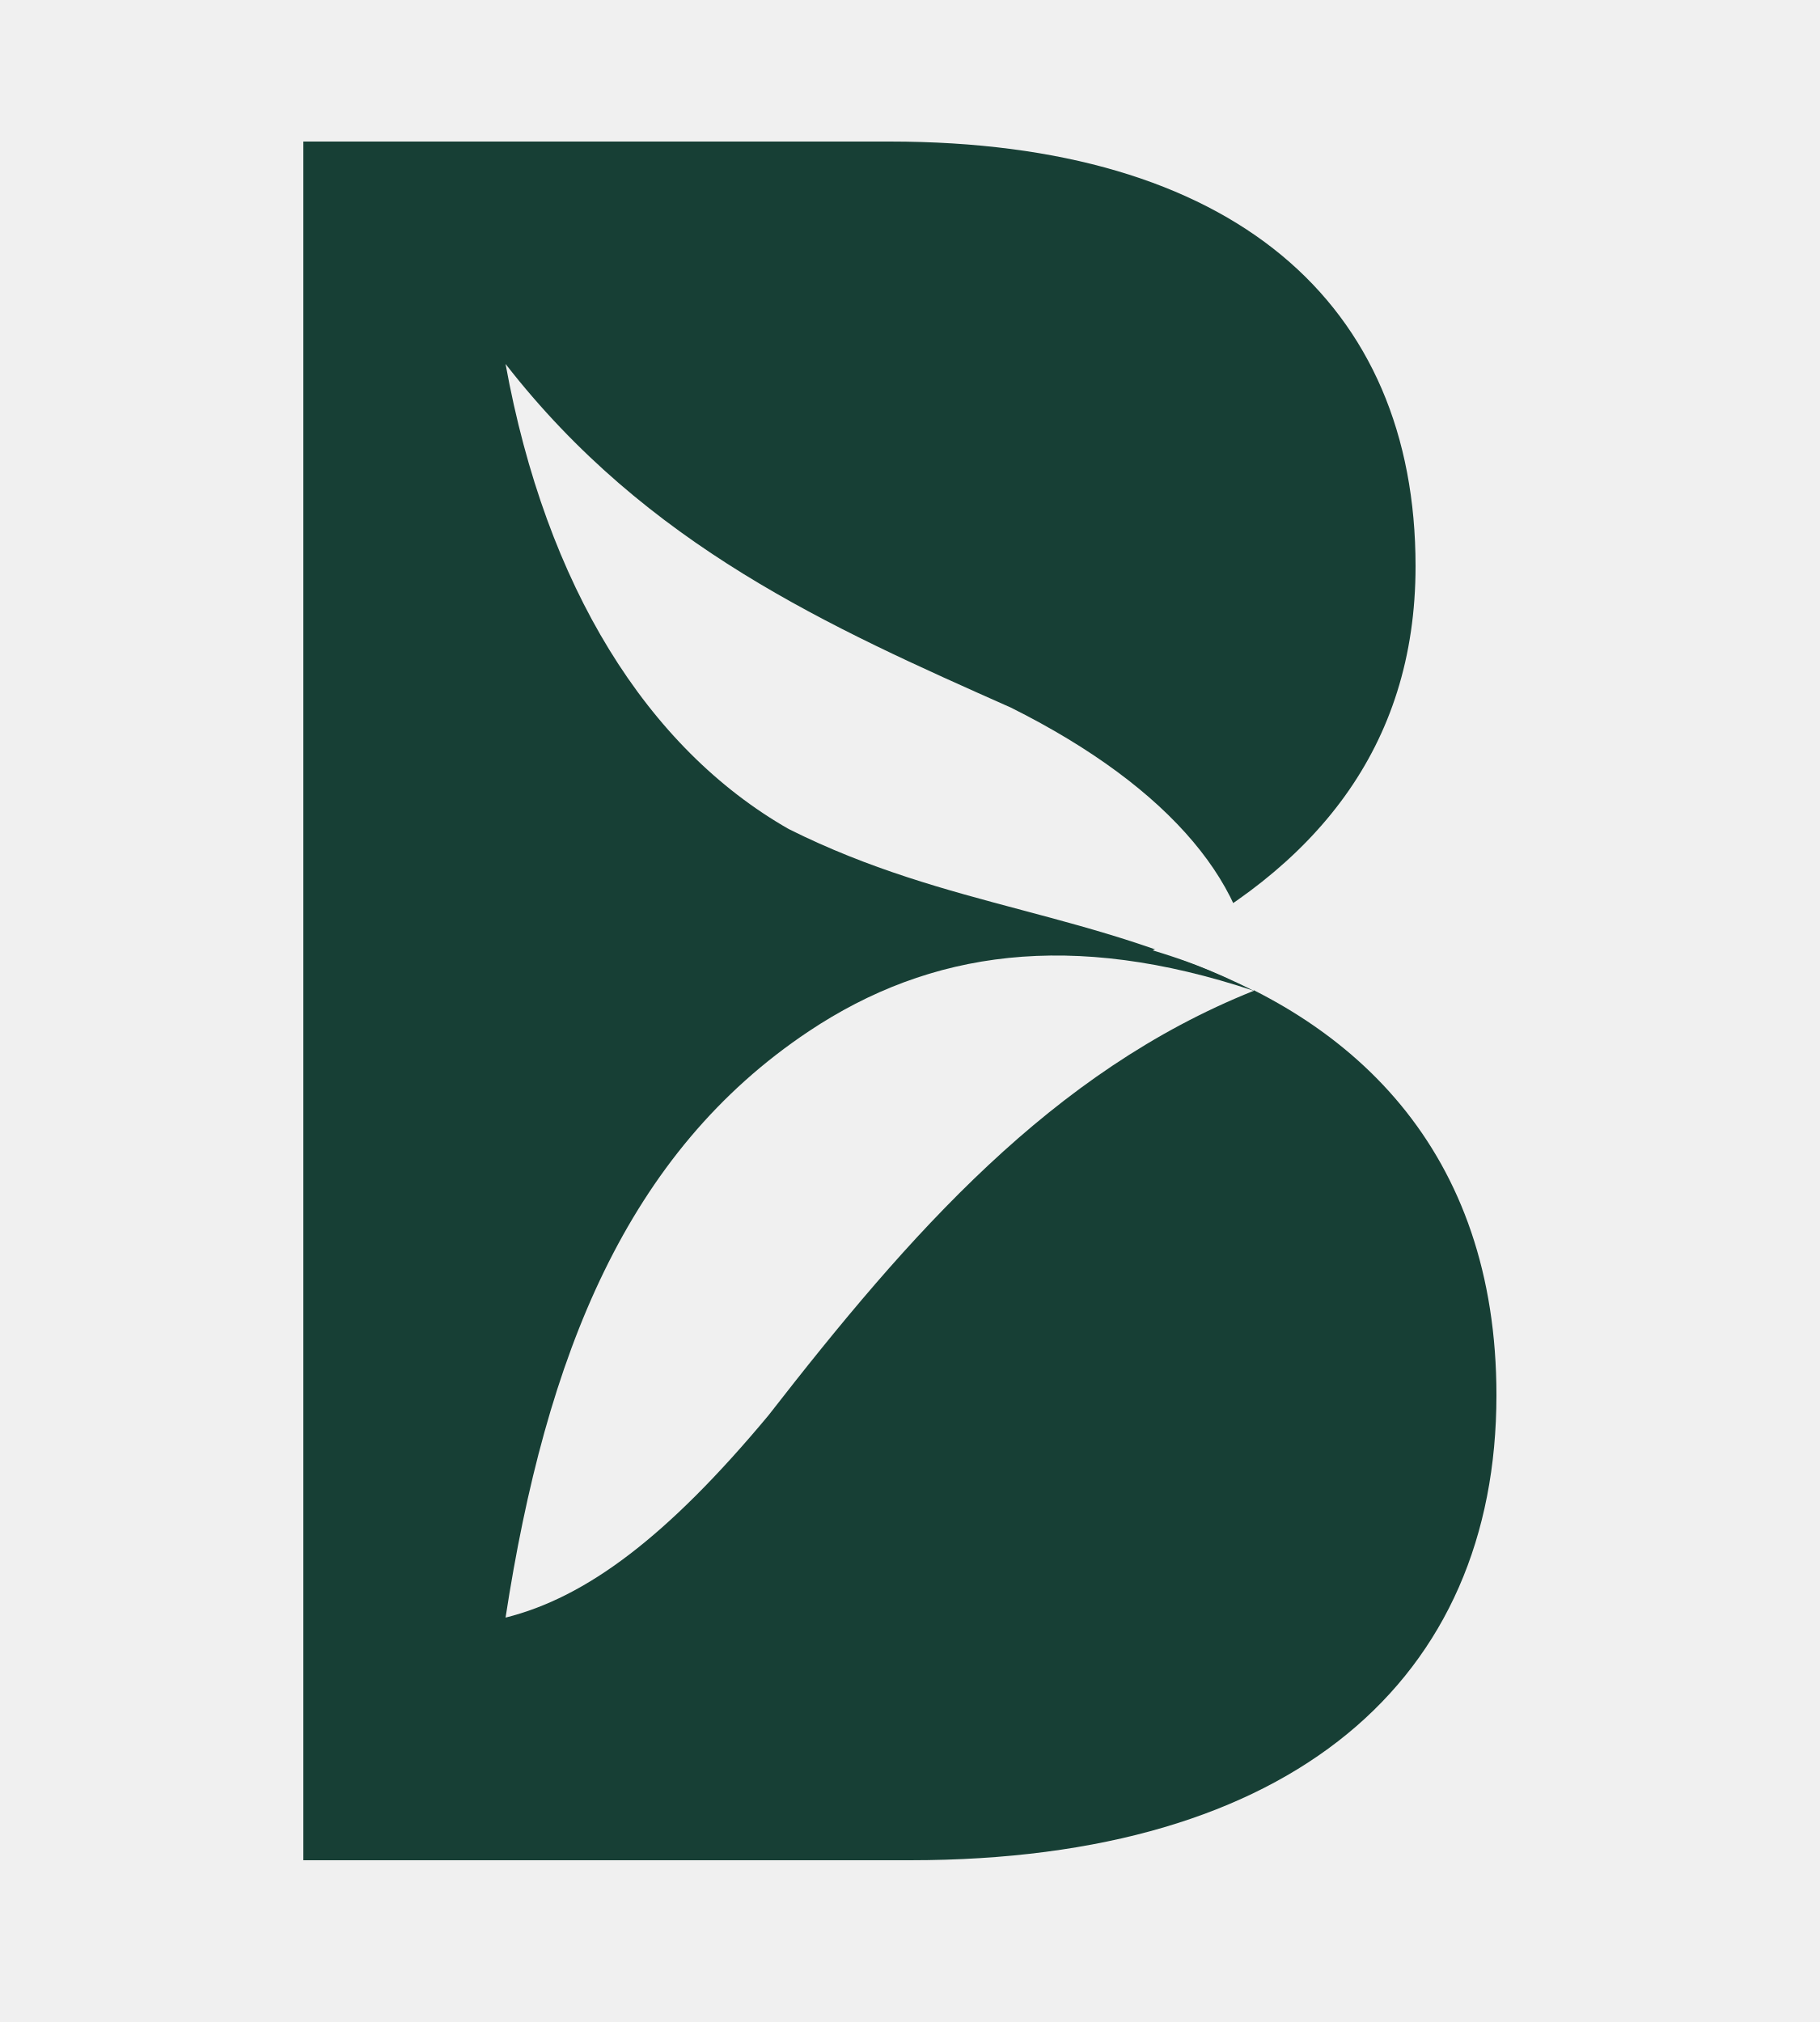
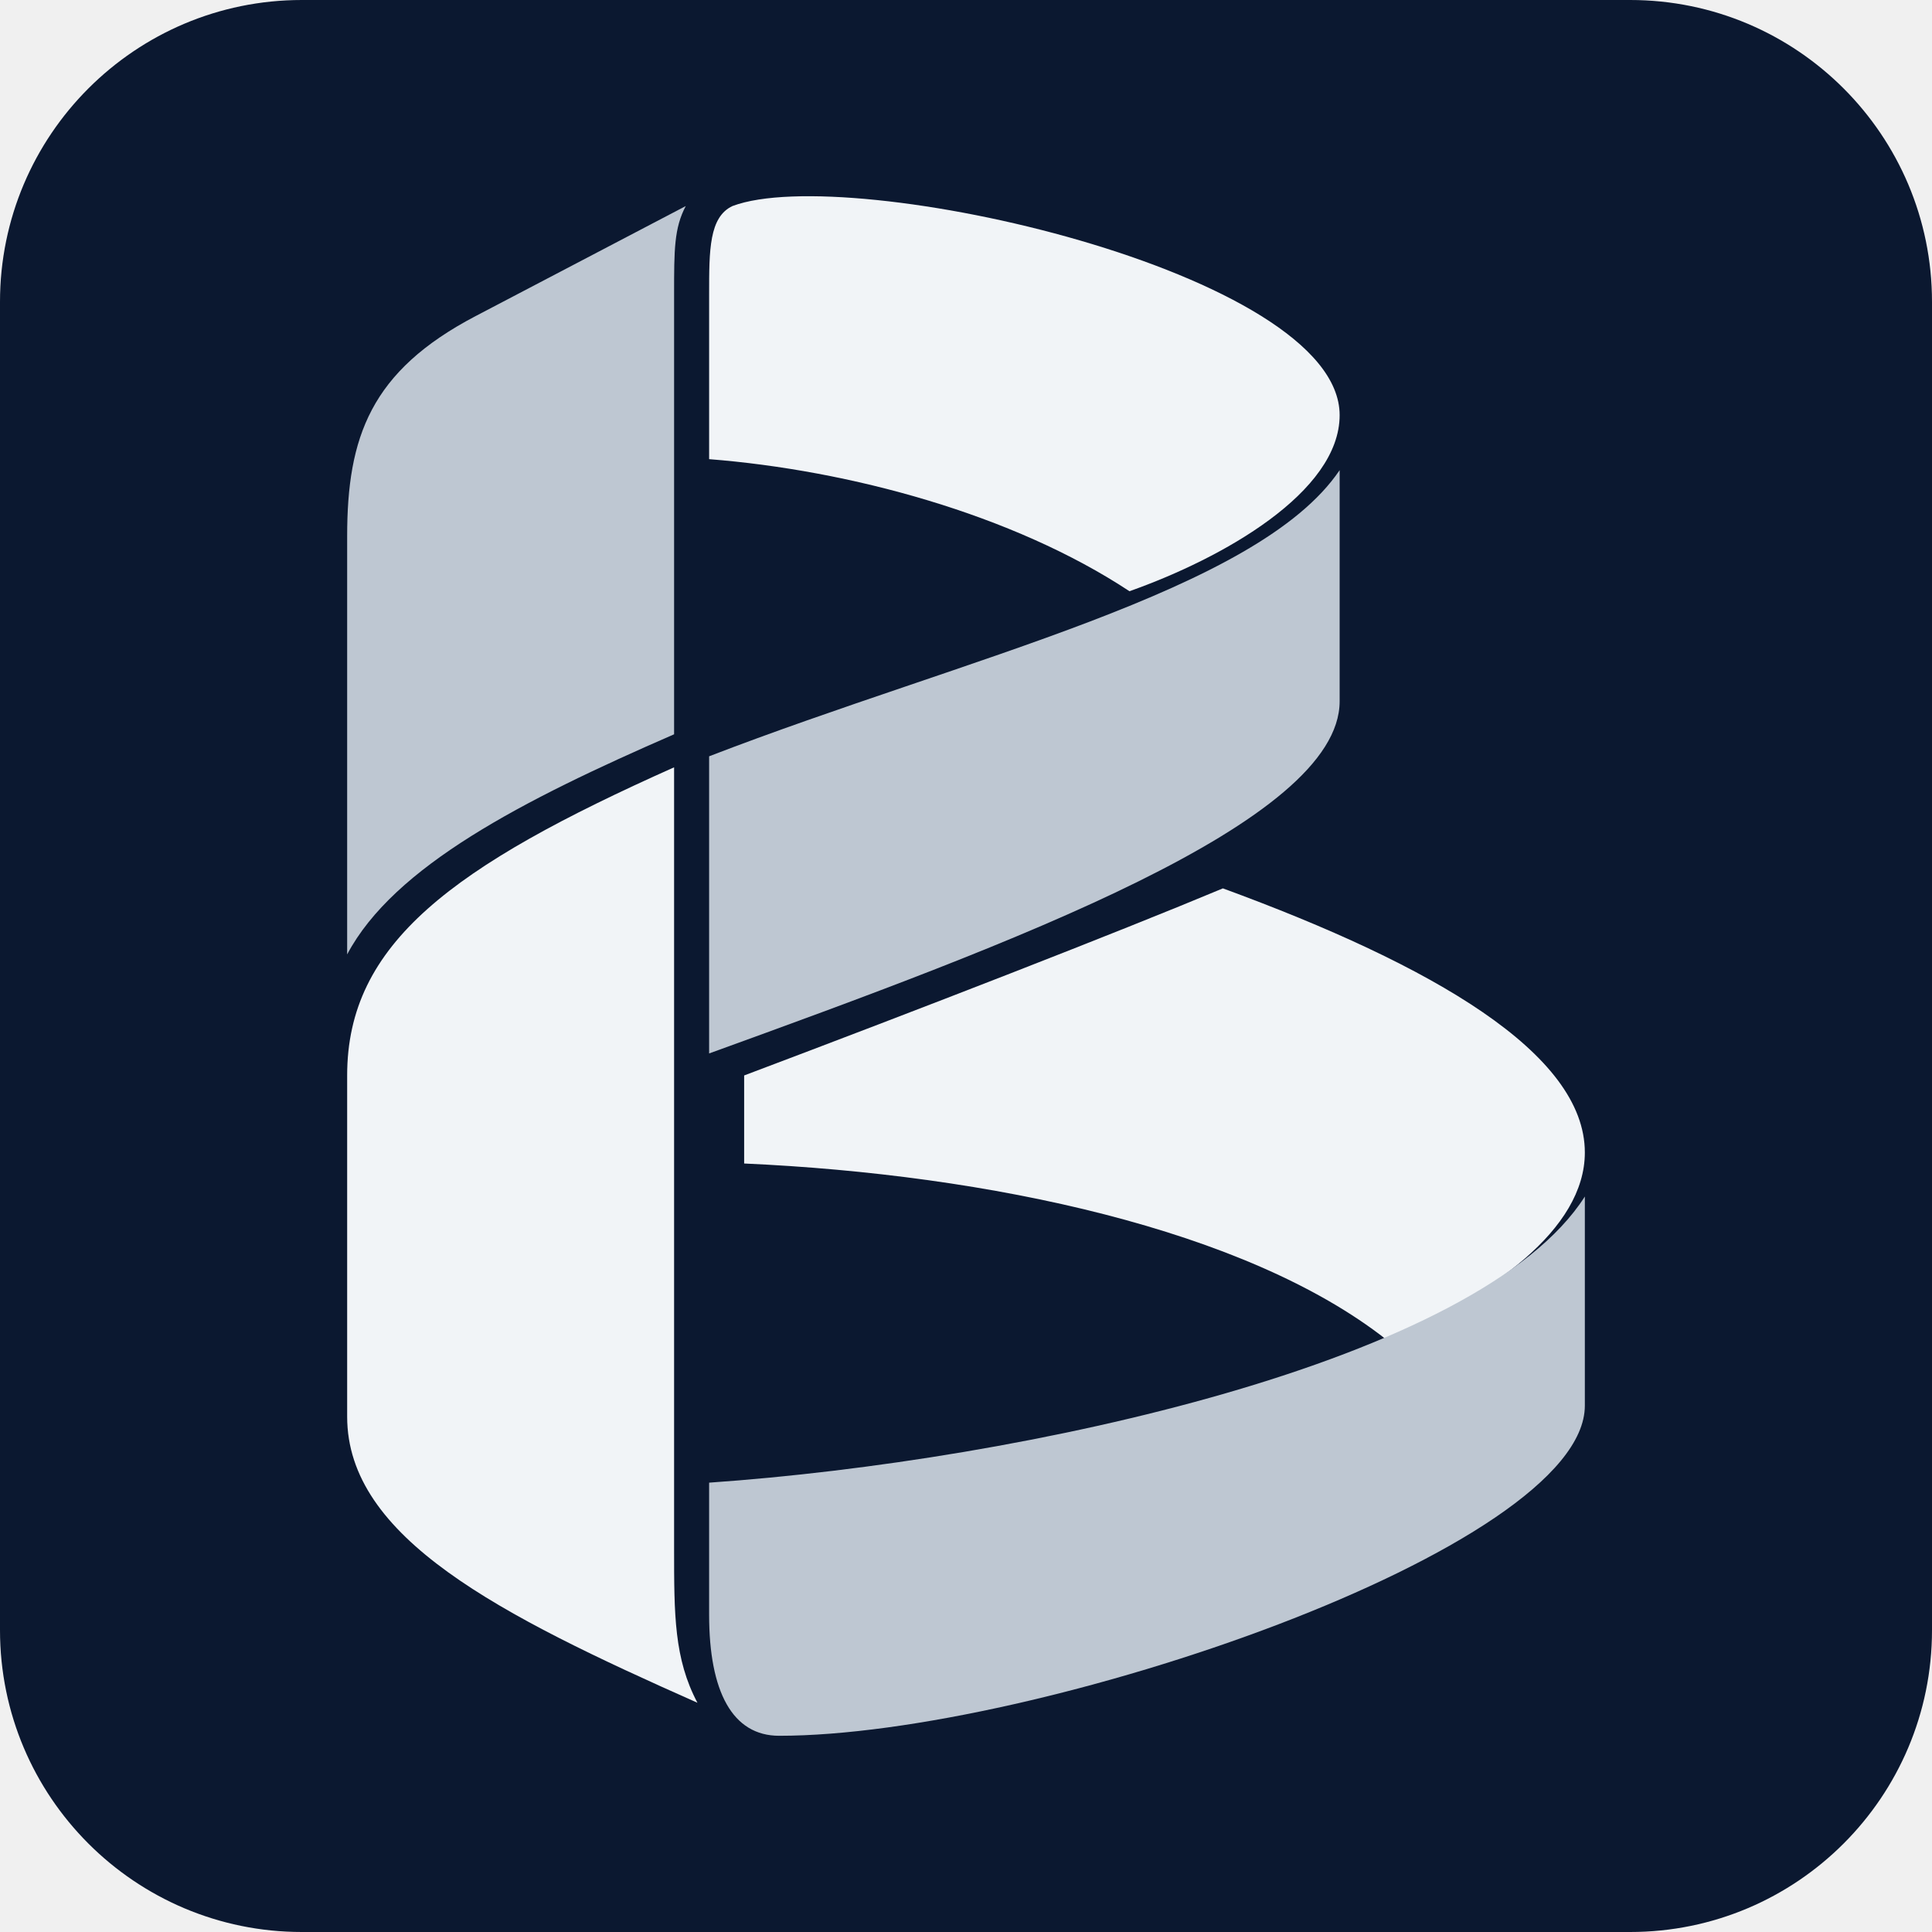
- <svg xmlns="http://www.w3.org/2000/svg" viewBox="0 0 90 100" role="img" aria-labelledby="t">
-   <defs>
-     <mask id="negative">
-       <rect width="90" height="100" fill="#fff" />
-       <path d="M25 18C32 27 41 31 50 35C58 39 62 44 62 49C54 45 47 45 39 41C32 37 27 29 25 18Z" fill="#000" />
-       <path d="M25 80C27 67 31 57 40 51C46 47 53 46 62 49C52 53 45 61 38 70C33 76 29 79 25 80Z" fill="#000" />
-     </mask>
-   </defs>
-   <path d="M15 7H44C61 7 70 15 70 28C70 37 65 43 57 47C67 50 74 57 74 69C74 83 64 92 45 92H15Z" fill="#173F35" mask="url(#negative)" />
+ <svg xmlns="http://www.w3.org/2000/svg" viewBox="0 0 128 128">
+   <rect width="128" height="128" rx="20" fill="#0B1830" />
+   <g transform="translate(23 14)">
+     <path d="M60 12C70 8 112 18 112 31C112 38 102 44 94 47C84 40 70 36 58 35V20C58 16 58 13 60 12Z" fill="#F1F4F7" transform="matrix(0.7735849 0 0 0.7291326 -20.88679 -9.099013)" />
+     <path d="M56 12L38 22C29 27 27 33 27 42V80C31 72 42 66 55 60V20C55 16 55 14 56 12Z" fill="#BEC7D2" transform="matrix(0.7735849 0 0 0.7291326 -20.88679 -9.099013)" />
+     <path d="M112 36V57C112 68 84 79 58 89V62C80 53 105 47 112 36Z" fill="#BEC7D2" transform="matrix(0.7735849 0 0 0.7291326 -20.88679 -9.099013)" />
+     <path d="M55 63C36 72 27 79 27 91V122C27 133 40 140 57 148C55 144 55 140 55 134V63Z" fill="#F1F4F7" transform="matrix(0.7735849 0 0 0.7291326 -20.88679 -9.099013)" />
+     <path d="M61 91C76 85 93 78 102 74C120 81 133 89 133 98C133 105 125 111 116 115C104 105 82 100 61 99V91Z" fill="#F1F4F7" transform="matrix(0.7735849 0 0 0.7291326 -20.88679 -9.099013)" />
+     <path d="M133 102V121C133 134 86 151 64 151C60 151 58 147 58 140V128C85 126 124 117 133 102Z" fill="#BEC7D2" transform="matrix(0.7735849 0 0 0.7291326 -20.88679 -9.099013)" />
+   </g>
</svg>
